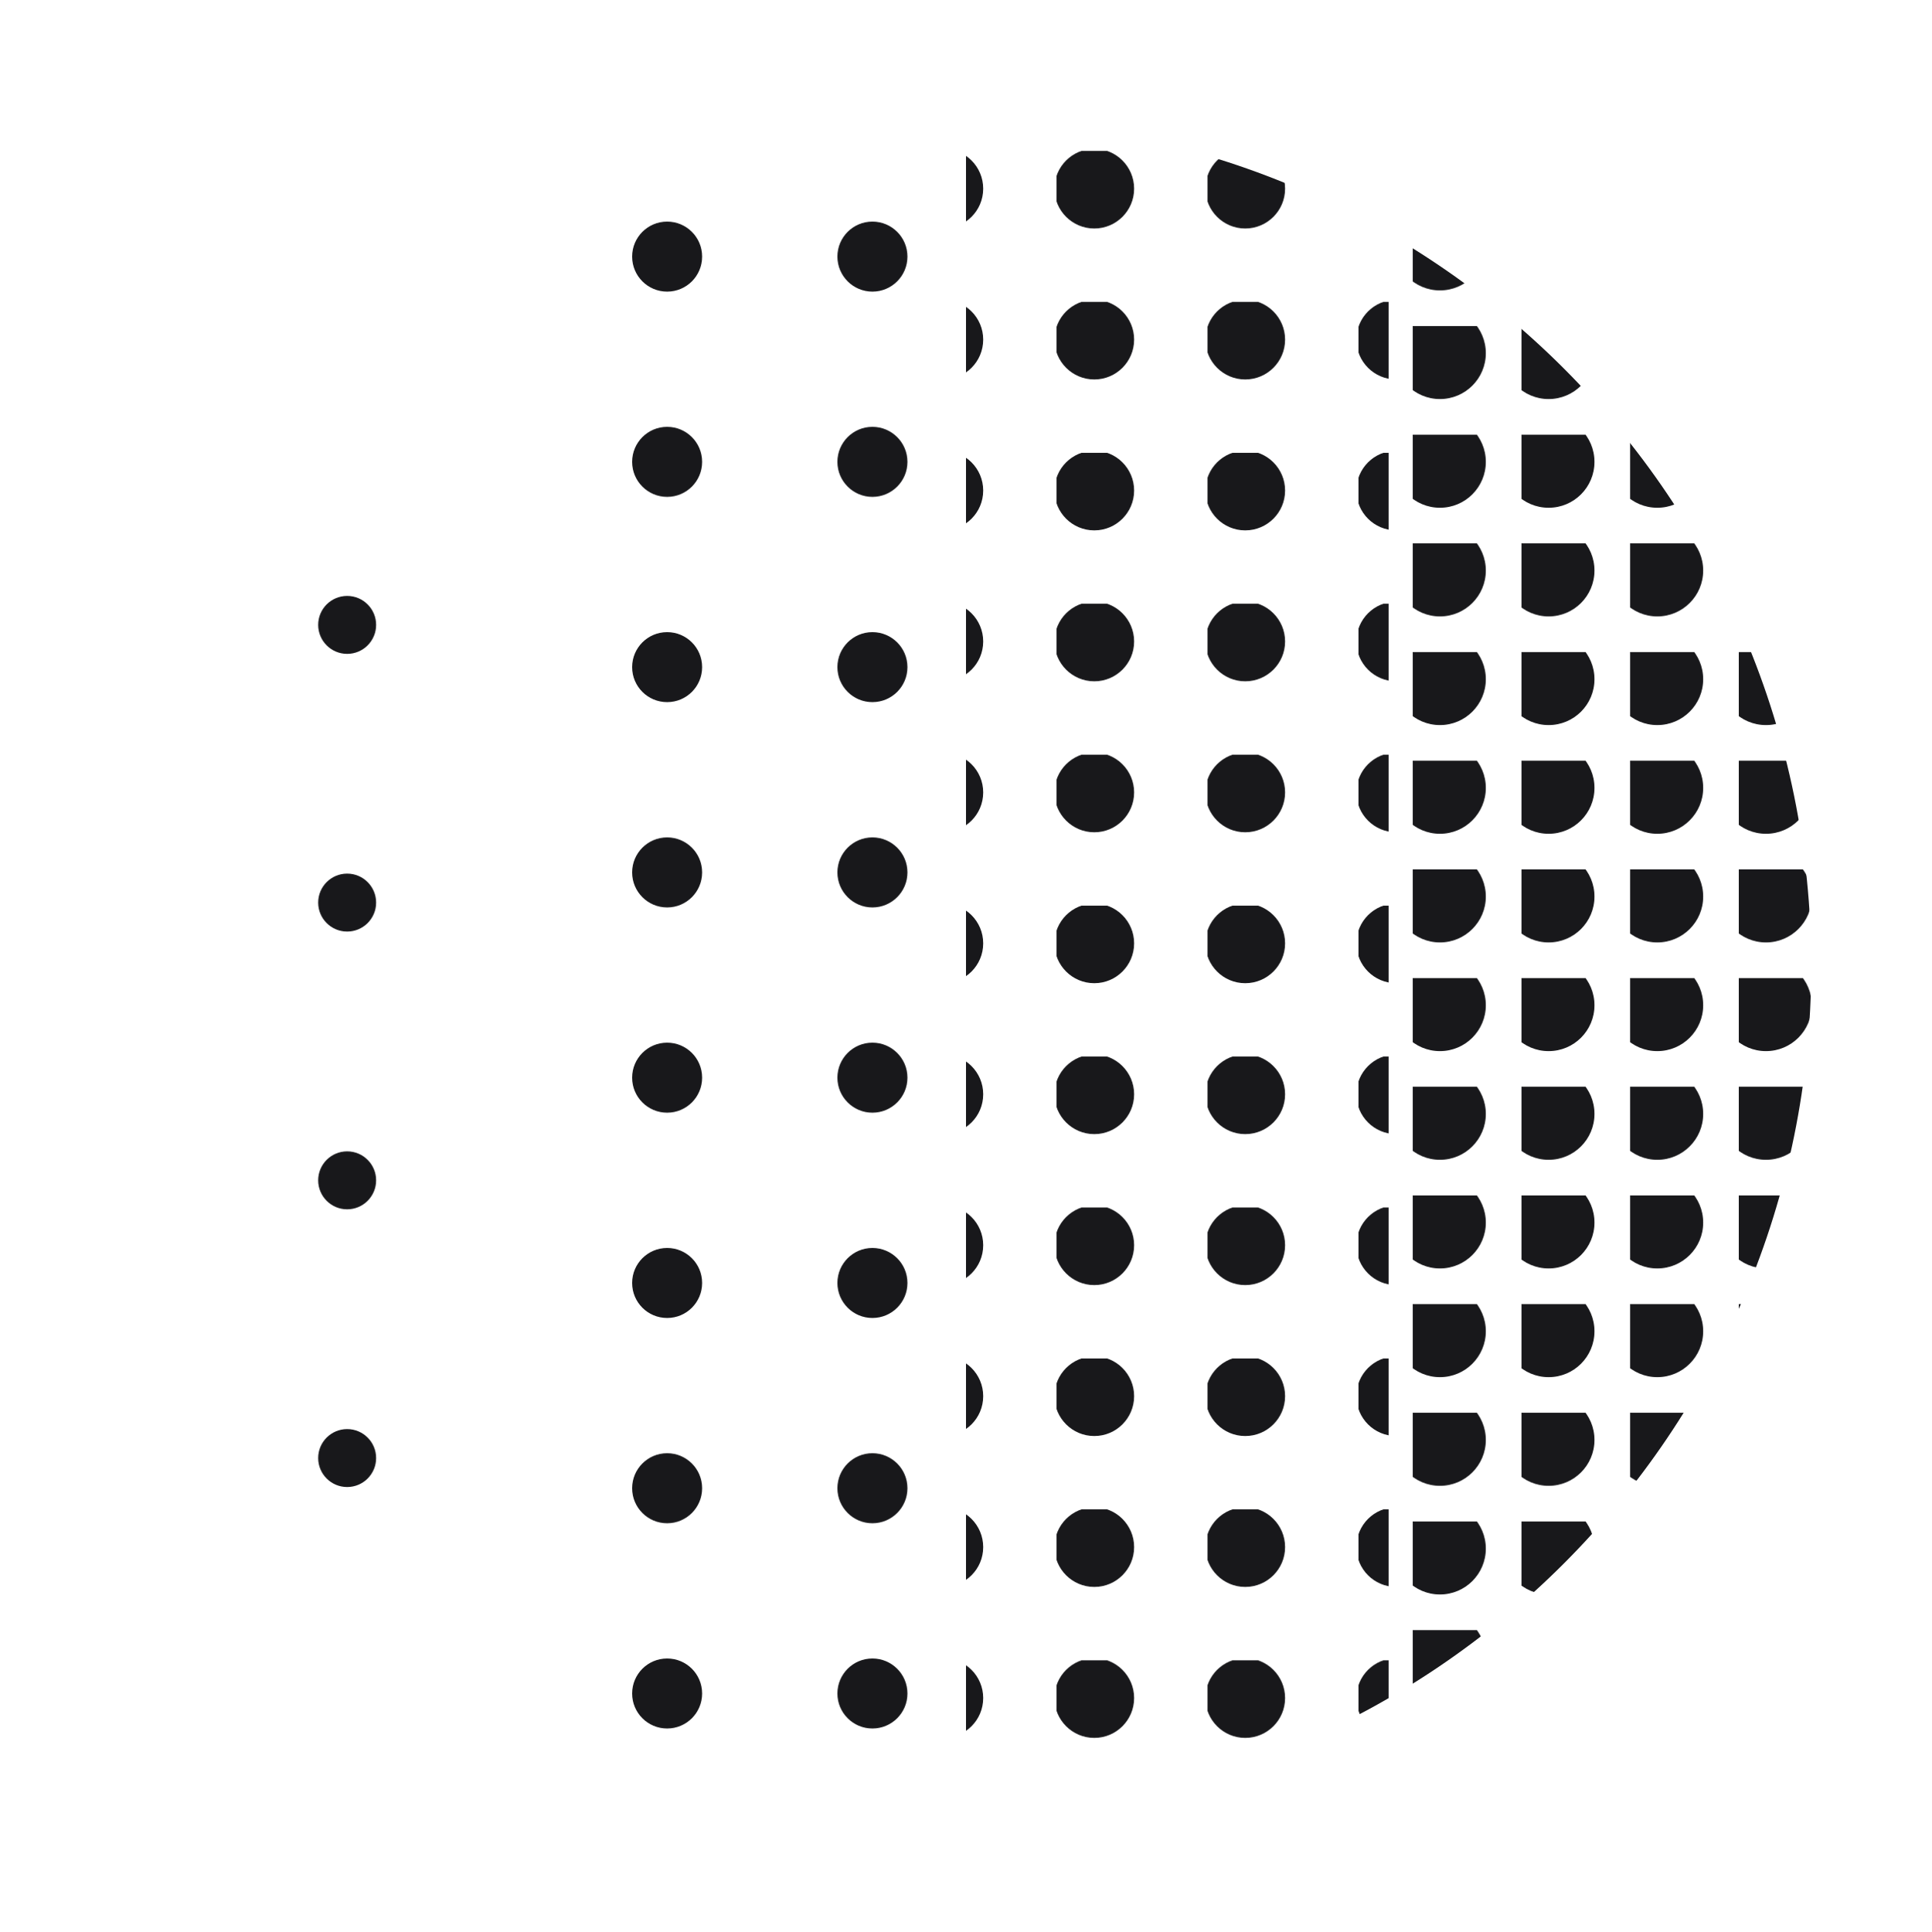
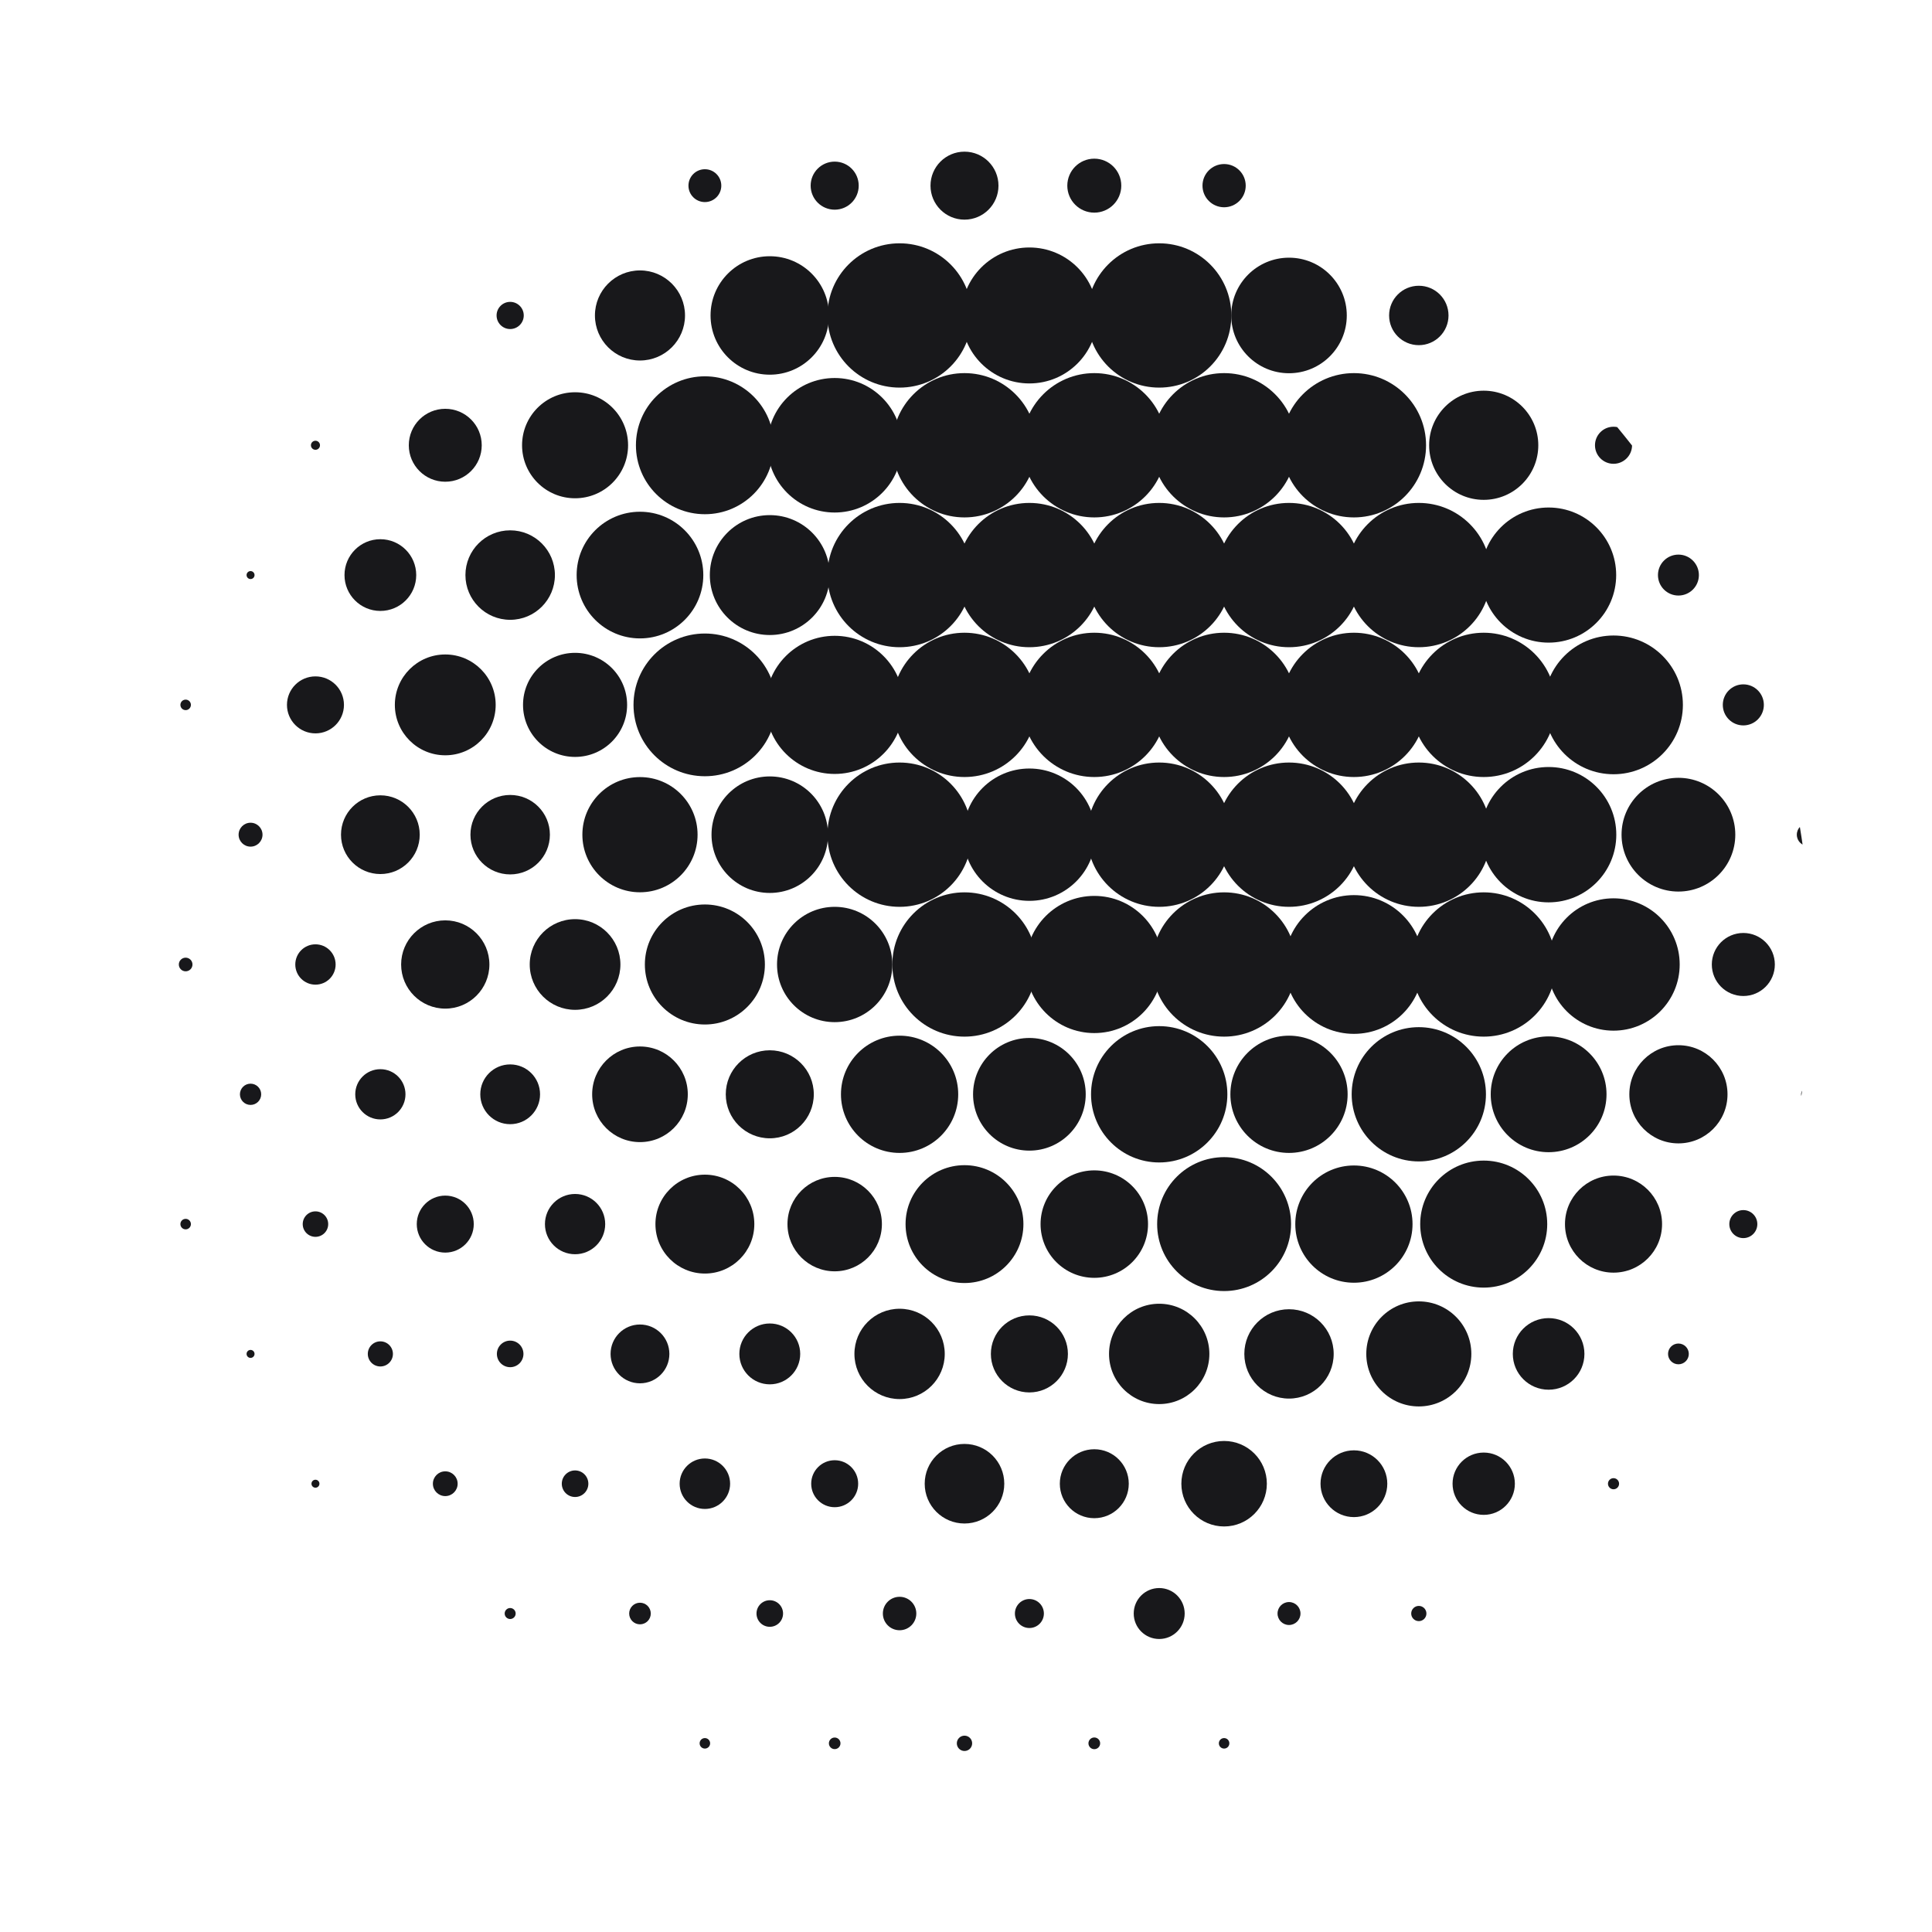
<svg xmlns="http://www.w3.org/2000/svg" viewBox="0 0 32 32">
  <defs>
    <style>
      .vael-favicon-dot { fill: #18181b; }
      @media (prefers-color-scheme: dark) {
        .vael-favicon-dot { fill: #f4f4f5; }
      }
    </style>
    <clipPath id="vael-favicon-circle">
      <circle cx="16" cy="16" r="14" />
    </clipPath>
-     <pattern id="vael-favicon-d1" patternUnits="userSpaceOnUse" width="4.6" height="4.6">
-       <circle cx="1.15" cy="1.15" r="0.48" class="vael-favicon-dot" />
-     </pattern>
-     <pattern id="vael-favicon-d2" patternUnits="userSpaceOnUse" width="3.4" height="3.4">
-       <circle cx="0.85" cy="0.85" r="0.58" class="vael-favicon-dot" />
-     </pattern>
-     <pattern id="vael-favicon-d3" patternUnits="userSpaceOnUse" width="2.5" height="2.5">
-       <circle cx="0.625" cy="0.625" r="0.66" class="vael-favicon-dot" />
-     </pattern>
-     <pattern id="vael-favicon-d4" patternUnits="userSpaceOnUse" width="1.8" height="1.8">
-       <circle cx="0.45" cy="0.45" r="0.76" class="vael-favicon-dot" />
-     </pattern>
  </defs>
  <g clip-path="url(#vael-favicon-circle)">
-     <rect x="2" y="2" width="7" height="28" fill="url(#vael-favicon-d1)" />
-     <rect x="9" y="2" width="7" height="28" fill="url(#vael-favicon-d2)" />
-     <rect x="16" y="2" width="7" height="28" fill="url(#vael-favicon-d3)" />
-     <rect x="23" y="2" width="7" height="28" fill="url(#vael-favicon-d4)" />
+     <circle cx="11.675" cy="3.075" r="0.272" class="vael-favicon-dot" />
+     <circle cx="13.825" cy="3.075" r="0.398" class="vael-favicon-dot" />
+     <circle cx="15.975" cy="3.075" r="0.563" class="vael-favicon-dot" />
+     <circle cx="18.125" cy="3.075" r="0.447" class="vael-favicon-dot" />
+     <circle cx="20.275" cy="3.075" r="0.358" class="vael-favicon-dot" />
+     <circle cx="8.45" cy="5.225" r="0.225" class="vael-favicon-dot" />
+     <circle cx="10.6" cy="5.225" r="0.746" class="vael-favicon-dot" />
+     <circle cx="12.75" cy="5.225" r="0.981" class="vael-favicon-dot" />
+     <circle cx="14.9" cy="5.225" r="1.195" class="vael-favicon-dot" />
+     <circle cx="17.05" cy="5.225" r="1.126" class="vael-favicon-dot" />
+     <circle cx="19.2" cy="5.225" r="1.195" class="vael-favicon-dot" />
+     <circle cx="21.35" cy="5.225" r="0.957" class="vael-favicon-dot" />
+     <circle cx="23.5" cy="5.225" r="0.492" class="vael-favicon-dot" />
+     <circle cx="5.225" cy="7.375" r="0.075" class="vael-favicon-dot" />
+     <circle cx="7.375" cy="7.375" r="0.604" class="vael-favicon-dot" />
+     <circle cx="9.525" cy="7.375" r="0.878" class="vael-favicon-dot" />
+     <circle cx="11.675" cy="7.375" r="1.142" class="vael-favicon-dot" />
+     <circle cx="13.825" cy="7.375" r="1.114" class="vael-favicon-dot" />
+     <circle cx="15.975" cy="7.375" r="1.195" class="vael-favicon-dot" />
+     <circle cx="18.125" cy="7.375" r="1.195" class="vael-favicon-dot" />
+     <circle cx="20.275" cy="7.375" r="1.195" class="vael-favicon-dot" />
+     <circle cx="22.425" cy="7.375" r="1.195" class="vael-favicon-dot" />
+     <circle cx="24.575" cy="7.375" r="0.904" class="vael-favicon-dot" />
+     <circle cx="26.725" cy="7.375" r="0.307" class="vael-favicon-dot" />
+     <circle cx="4.15" cy="9.525" r="0.066" class="vael-favicon-dot" />
+     <circle cx="6.3" cy="9.525" r="0.594" class="vael-favicon-dot" />
+     <circle cx="8.45" cy="9.525" r="0.741" class="vael-favicon-dot" />
+     <circle cx="10.6" cy="9.525" r="1.049" class="vael-favicon-dot" />
+     <circle cx="12.75" cy="9.525" r="0.993" class="vael-favicon-dot" />
+     <circle cx="14.9" cy="9.525" r="1.195" class="vael-favicon-dot" />
+     <circle cx="17.05" cy="9.525" r="1.195" class="vael-favicon-dot" />
+     <circle cx="19.2" cy="9.525" r="1.195" class="vael-favicon-dot" />
+     <circle cx="21.35" cy="9.525" r="1.195" class="vael-favicon-dot" />
+     <circle cx="23.5" cy="9.525" r="1.195" class="vael-favicon-dot" />
+     <circle cx="25.65" cy="9.525" r="1.119" class="vael-favicon-dot" />
+     <circle cx="27.8" cy="9.525" r="0.339" class="vael-favicon-dot" />
+     <circle cx="3.075" cy="11.675" r="0.087" class="vael-favicon-dot" />
+     <circle cx="5.225" cy="11.675" r="0.472" class="vael-favicon-dot" />
+     <circle cx="7.375" cy="11.675" r="0.835" class="vael-favicon-dot" />
+     <circle cx="9.525" cy="11.675" r="0.862" class="vael-favicon-dot" />
+     <circle cx="11.675" cy="11.675" r="1.182" class="vael-favicon-dot" />
+     <circle cx="13.825" cy="11.675" r="1.144" class="vael-favicon-dot" />
+     <circle cx="15.975" cy="11.675" r="1.195" class="vael-favicon-dot" />
+     <circle cx="18.125" cy="11.675" r="1.195" class="vael-favicon-dot" />
+     <circle cx="20.275" cy="11.675" r="1.195" class="vael-favicon-dot" />
+     <circle cx="22.425" cy="11.675" r="1.195" class="vael-favicon-dot" />
+     <circle cx="24.575" cy="11.675" r="1.195" class="vael-favicon-dot" />
+     <circle cx="26.725" cy="11.675" r="1.149" class="vael-favicon-dot" />
+     <circle cx="28.875" cy="11.675" r="0.34" class="vael-favicon-dot" />
+     <circle cx="4.15" cy="13.825" r="0.198" class="vael-favicon-dot" />
+     <circle cx="6.3" cy="13.825" r="0.652" class="vael-favicon-dot" />
+     <circle cx="8.45" cy="13.825" r="0.658" class="vael-favicon-dot" />
+     <circle cx="10.6" cy="13.825" r="0.954" class="vael-favicon-dot" />
+     <circle cx="12.75" cy="13.825" r="0.965" class="vael-favicon-dot" />
+     <circle cx="14.9" cy="13.825" r="1.195" class="vael-favicon-dot" />
+     <circle cx="17.05" cy="13.825" r="1.096" class="vael-favicon-dot" />
+     <circle cx="19.2" cy="13.825" r="1.195" class="vael-favicon-dot" />
+     <circle cx="21.35" cy="13.825" r="1.195" class="vael-favicon-dot" />
+     <circle cx="23.5" cy="13.825" r="1.195" class="vael-favicon-dot" />
+     <circle cx="25.65" cy="13.825" r="1.121" class="vael-favicon-dot" />
+     <circle cx="27.8" cy="13.825" r="0.942" class="vael-favicon-dot" />
+     <circle cx="29.95" cy="13.825" r="0.189" class="vael-favicon-dot" />
+     <circle cx="3.075" cy="15.975" r="0.113" class="vael-favicon-dot" />
+     <circle cx="5.225" cy="15.975" r="0.334" class="vael-favicon-dot" />
+     <circle cx="7.375" cy="15.975" r="0.731" class="vael-favicon-dot" />
+     <circle cx="9.525" cy="15.975" r="0.751" class="vael-favicon-dot" />
+     <circle cx="11.675" cy="15.975" r="0.994" class="vael-favicon-dot" />
+     <circle cx="13.825" cy="15.975" r="0.955" class="vael-favicon-dot" />
+     <circle cx="15.975" cy="15.975" r="1.195" class="vael-favicon-dot" />
+     <circle cx="18.125" cy="15.975" r="1.136" class="vael-favicon-dot" />
+     <circle cx="20.275" cy="15.975" r="1.195" class="vael-favicon-dot" />
+     <circle cx="22.425" cy="15.975" r="1.149" class="vael-favicon-dot" />
+     <circle cx="24.575" cy="15.975" r="1.195" class="vael-favicon-dot" />
+     <circle cx="26.725" cy="15.975" r="1.096" class="vael-favicon-dot" />
+     <circle cx="28.875" cy="15.975" r="0.522" class="vael-favicon-dot" />
+     <circle cx="4.15" cy="18.125" r="0.176" class="vael-favicon-dot" />
+     <circle cx="6.3" cy="18.125" r="0.416" class="vael-favicon-dot" />
+     <circle cx="8.45" cy="18.125" r="0.495" class="vael-favicon-dot" />
+     <circle cx="10.6" cy="18.125" r="0.792" class="vael-favicon-dot" />
+     <circle cx="12.75" cy="18.125" r="0.729" class="vael-favicon-dot" />
+     <circle cx="14.9" cy="18.125" r="0.971" class="vael-favicon-dot" />
+     <circle cx="17.05" cy="18.125" r="0.933" class="vael-favicon-dot" />
+     <circle cx="19.2" cy="18.125" r="1.129" class="vael-favicon-dot" />
+     <circle cx="21.35" cy="18.125" r="0.971" class="vael-favicon-dot" />
+     <circle cx="23.5" cy="18.125" r="1.112" class="vael-favicon-dot" />
+     <circle cx="25.65" cy="18.125" r="0.959" class="vael-favicon-dot" />
+     <circle cx="27.8" cy="18.125" r="0.813" class="vael-favicon-dot" />
+     <circle cx="29.95" cy="18.125" r="0.118" class="vael-favicon-dot" />
+     <circle cx="3.075" cy="20.275" r="0.087" class="vael-favicon-dot" />
+     <circle cx="5.225" cy="20.275" r="0.211" class="vael-favicon-dot" />
+     <circle cx="7.375" cy="20.275" r="0.472" class="vael-favicon-dot" />
+     <circle cx="9.525" cy="20.275" r="0.499" class="vael-favicon-dot" />
+     <circle cx="11.675" cy="20.275" r="0.819" class="vael-favicon-dot" />
+     <circle cx="13.825" cy="20.275" r="0.782" class="vael-favicon-dot" />
+     <circle cx="15.975" cy="20.275" r="0.976" class="vael-favicon-dot" />
+     <circle cx="18.125" cy="20.275" r="0.89" class="vael-favicon-dot" />
+     <circle cx="20.275" cy="20.275" r="1.109" class="vael-favicon-dot" />
+     <circle cx="22.425" cy="20.275" r="0.971" class="vael-favicon-dot" />
+     <circle cx="24.575" cy="20.275" r="1.052" class="vael-favicon-dot" />
+     <circle cx="26.725" cy="20.275" r="0.804" class="vael-favicon-dot" />
+     <circle cx="28.875" cy="20.275" r="0.232" class="vael-favicon-dot" />
+     <circle cx="4.15" cy="22.425" r="0.066" class="vael-favicon-dot" />
+     <circle cx="6.3" cy="22.425" r="0.208" class="vael-favicon-dot" />
+     <circle cx="8.45" cy="22.425" r="0.22" class="vael-favicon-dot" />
+     <circle cx="10.6" cy="22.425" r="0.487" class="vael-favicon-dot" />
+     <circle cx="12.75" cy="22.425" r="0.504" class="vael-favicon-dot" />
+     <circle cx="14.9" cy="22.425" r="0.748" class="vael-favicon-dot" />
+     <circle cx="17.05" cy="22.425" r="0.638" class="vael-favicon-dot" />
+     <circle cx="19.2" cy="22.425" r="0.831" class="vael-favicon-dot" />
+     <circle cx="21.35" cy="22.425" r="0.74" class="vael-favicon-dot" />
+     <circle cx="23.5" cy="22.425" r="0.87" class="vael-favicon-dot" />
+     <circle cx="25.65" cy="22.425" r="0.593" class="vael-favicon-dot" />
+     <circle cx="27.8" cy="22.425" r="0.172" class="vael-favicon-dot" />
+     <circle cx="5.225" cy="24.575" r="0.066" class="vael-favicon-dot" />
+     <circle cx="7.375" cy="24.575" r="0.205" class="vael-favicon-dot" />
+     <circle cx="9.525" cy="24.575" r="0.22" class="vael-favicon-dot" />
+     <circle cx="11.675" cy="24.575" r="0.418" class="vael-favicon-dot" />
+     <circle cx="13.825" cy="24.575" r="0.389" class="vael-favicon-dot" />
+     <circle cx="15.975" cy="24.575" r="0.659" class="vael-favicon-dot" />
+     <circle cx="18.125" cy="24.575" r="0.571" class="vael-favicon-dot" />
+     <circle cx="20.275" cy="24.575" r="0.708" class="vael-favicon-dot" />
+     <circle cx="22.425" cy="24.575" r="0.553" class="vael-favicon-dot" />
+     <circle cx="24.575" cy="24.575" r="0.516" class="vael-favicon-dot" />
+     <circle cx="26.725" cy="24.575" r="0.092" class="vael-favicon-dot" />
+     <circle cx="8.45" cy="26.725" r="0.091" class="vael-favicon-dot" />
+     <circle cx="10.6" cy="26.725" r="0.179" class="vael-favicon-dot" />
+     <circle cx="12.75" cy="26.725" r="0.22" class="vael-favicon-dot" />
+     <circle cx="14.9" cy="26.725" r="0.277" class="vael-favicon-dot" />
+     <circle cx="17.05" cy="26.725" r="0.24" class="vael-favicon-dot" />
+     <circle cx="19.2" cy="26.725" r="0.422" class="vael-favicon-dot" />
+     <circle cx="21.35" cy="26.725" r="0.19" class="vael-favicon-dot" />
+     <circle cx="23.5" cy="26.725" r="0.126" class="vael-favicon-dot" />
+     <circle cx="11.675" cy="28.875" r="0.087" class="vael-favicon-dot" />
+     <circle cx="13.825" cy="28.875" r="0.096" class="vael-favicon-dot" />
+     <circle cx="15.975" cy="28.875" r="0.127" class="vael-favicon-dot" />
+     <circle cx="18.125" cy="28.875" r="0.097" class="vael-favicon-dot" />
+     <circle cx="20.275" cy="28.875" r="0.087" class="vael-favicon-dot" />
  </g>
</svg>
